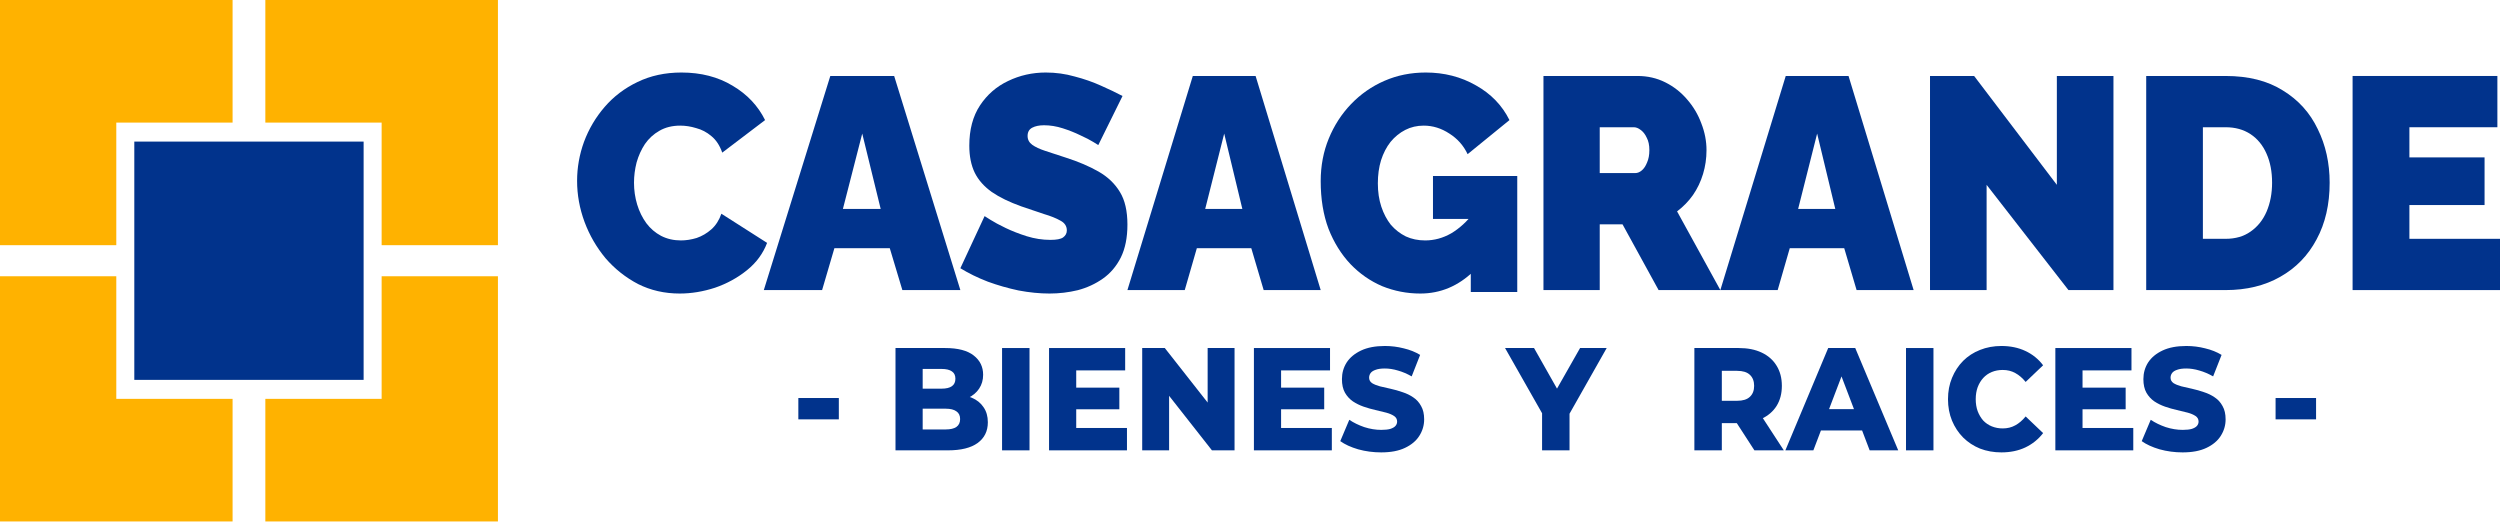
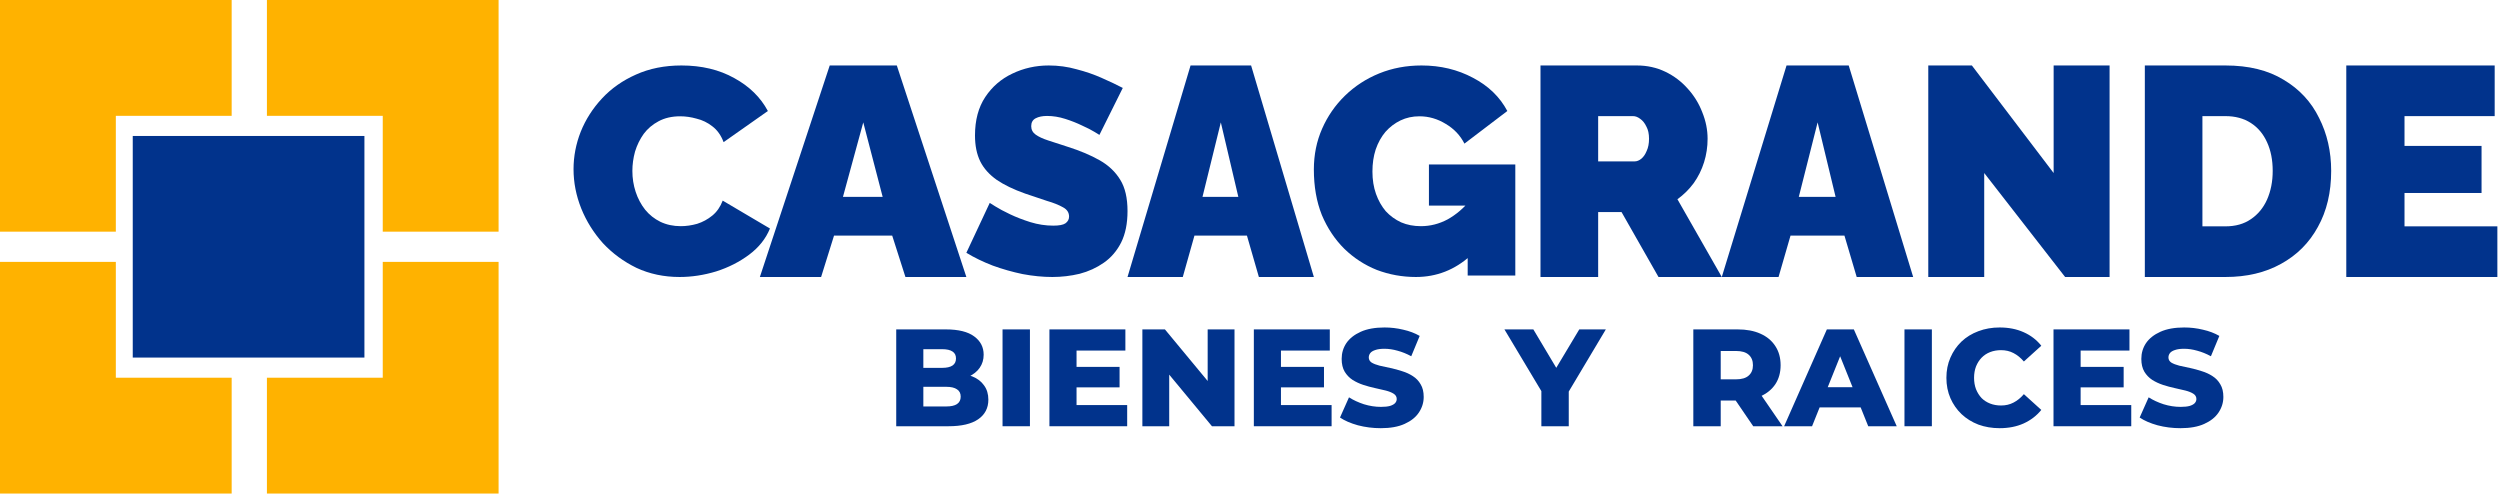
- <svg xmlns="http://www.w3.org/2000/svg" width="754" height="158" viewBox="0 0 754 158" fill="none">
-   <path d="M754.001 72.027V87.489H709.541V22.914H753.21V38.376H726.675V47.471H749.344V61.841H726.675V72.027H754.001Z" fill="#01338C" />
-   <path d="M647.295 87.489V22.914H671.232C678.13 22.914 683.888 24.369 688.506 27.28C693.182 30.13 696.689 34.01 699.027 38.921C701.424 43.772 702.622 49.168 702.622 55.111C702.622 61.659 701.307 67.358 698.677 72.209C696.105 77.06 692.451 80.819 687.716 83.487C683.04 86.155 677.545 87.489 671.232 87.489H647.295ZM685.261 55.111C685.261 51.776 684.706 48.865 683.595 46.379C682.485 43.833 680.877 41.862 678.773 40.468C676.668 39.073 674.155 38.376 671.232 38.376H664.393V72.027H671.232C674.213 72.027 676.727 71.3 678.773 69.844C680.877 68.389 682.485 66.388 683.595 63.842C684.706 61.234 685.261 58.324 685.261 55.111Z" fill="#01338C" />
-   <path d="M599.161 55.747V87.489H582.09V22.914H595.396L620.346 55.747V22.914H637.417V87.489H623.848L599.161 55.747Z" fill="#01338C" />
-   <path d="M538.579 22.914H557.518L577.151 87.489H559.95L556.215 74.847H539.796L536.147 87.489H518.859L538.579 22.914ZM553.522 63.023L548.049 40.286L542.315 63.023H553.522Z" fill="#01338C" />
-   <path d="M465.508 87.489V22.914H493.881C496.898 22.914 499.683 23.551 502.236 24.824C504.789 26.097 506.994 27.825 508.851 30.008C510.707 32.13 512.129 34.525 513.115 37.193C514.16 39.861 514.682 42.559 514.682 45.288C514.682 47.774 514.334 50.169 513.637 52.473C512.941 54.777 511.926 56.899 510.591 58.839C509.257 60.719 507.661 62.356 505.804 63.751L518.859 87.489H500.234L489.355 67.662H482.479V87.489H465.508ZM482.479 52.2H493.185C493.881 52.2 494.548 51.927 495.186 51.382C495.824 50.836 496.347 50.048 496.753 49.017C497.217 47.986 497.449 46.743 497.449 45.288C497.449 43.772 497.188 42.529 496.666 41.559C496.202 40.528 495.592 39.74 494.838 39.194C494.142 38.648 493.446 38.376 492.749 38.376H482.479V52.2Z" fill="#01338C" />
-   <path d="M428.356 88.53C424.351 88.53 420.521 87.789 416.865 86.308C413.267 84.765 410.076 82.543 407.29 79.642C404.505 76.68 402.299 73.131 400.675 68.995C399.108 64.798 398.324 60.015 398.324 54.645C398.324 50.017 399.137 45.727 400.762 41.777C402.386 37.827 404.621 34.37 407.464 31.408C410.366 28.384 413.732 26.038 417.562 24.372C421.392 22.705 425.541 21.872 430.01 21.872C435.581 21.872 440.629 23.168 445.156 25.76C449.682 28.291 453.048 31.778 455.253 36.222L442.631 46.498C441.413 43.906 439.585 41.839 437.148 40.295C434.71 38.691 432.128 37.888 429.4 37.888C427.369 37.888 425.512 38.321 423.829 39.185C422.146 40.049 420.666 41.252 419.39 42.795C418.171 44.338 417.214 46.19 416.517 48.35C415.879 50.449 415.56 52.763 415.56 55.294C415.56 57.886 415.908 60.231 416.604 62.33C417.301 64.428 418.258 66.249 419.477 67.792C420.754 69.273 422.262 70.446 424.003 71.31C425.744 72.112 427.688 72.513 429.835 72.513C432.563 72.513 435.174 71.804 437.67 70.384C440.165 68.903 442.428 66.835 444.46 64.181V81.772C439.817 86.277 434.449 88.53 428.356 88.53ZM443.589 66.033H432.186V53.072H457.604V88.067H443.589V66.033Z" fill="#01338C" />
-   <path d="M359.751 22.914H378.69L398.323 87.489H381.122L377.386 74.847H360.968L357.319 87.489H340.031L359.751 22.914ZM374.693 63.023L369.22 40.286L363.487 63.023H374.693Z" fill="#01338C" />
-   <path d="M331.243 43.754C331.243 43.754 330.749 43.448 329.763 42.835C328.777 42.222 327.471 41.548 325.847 40.812C324.223 40.015 322.453 39.31 320.538 38.697C318.624 38.084 316.738 37.778 314.882 37.778C313.431 37.778 312.242 38.023 311.314 38.514C310.386 39.004 309.921 39.831 309.921 40.996C309.921 42.099 310.386 42.988 311.314 43.662C312.242 44.337 313.547 44.949 315.23 45.501C316.97 46.053 319.03 46.727 321.409 47.524C325.238 48.75 328.545 50.16 331.33 51.753C334.114 53.347 336.261 55.4 337.769 57.913C339.278 60.365 340.032 63.644 340.032 67.751C340.032 71.674 339.365 74.984 338.031 77.681C336.696 80.316 334.898 82.431 332.635 84.025C330.372 85.618 327.849 86.783 325.064 87.519C322.279 88.193 319.436 88.53 316.535 88.53C313.576 88.53 310.473 88.223 307.224 87.61C304.033 86.936 300.929 86.047 297.912 84.944C294.895 83.779 292.139 82.431 289.645 80.899L296.955 65.177C296.955 65.177 297.535 65.544 298.695 66.28C299.855 67.016 301.393 67.843 303.307 68.762C305.222 69.682 307.34 70.509 309.66 71.245C312.039 71.98 314.418 72.348 316.796 72.348C318.653 72.348 319.929 72.103 320.625 71.612C321.38 71.061 321.757 70.356 321.757 69.498C321.757 68.211 321.119 67.23 319.842 66.556C318.566 65.82 316.883 65.146 314.795 64.533C312.764 63.859 310.502 63.093 308.007 62.234C304.41 60.947 301.451 59.507 299.13 57.913C296.81 56.258 295.098 54.328 293.996 52.121C292.893 49.853 292.342 47.125 292.342 43.938C292.342 39.096 293.416 35.05 295.562 31.802C297.709 28.553 300.523 26.101 304.004 24.446C307.543 22.73 311.343 21.872 315.404 21.872C318.421 21.872 321.322 22.27 324.106 23.067C326.949 23.803 329.589 24.722 332.026 25.826C334.521 26.929 336.696 27.971 338.553 28.952L331.243 43.754Z" fill="#01338C" />
-   <path d="M250.42 22.914H269.679L289.645 87.489H272.152L268.354 74.847H251.656L247.946 87.489H230.365L250.42 22.914ZM265.615 63.023L260.049 40.286L254.218 63.023H265.615Z" fill="#01338C" />
-   <path d="M174.051 54.553C174.051 50.541 174.744 46.622 176.131 42.795C177.576 38.907 179.657 35.389 182.373 32.241C185.09 29.093 188.384 26.594 192.256 24.742C196.186 22.829 200.607 21.872 205.52 21.872C211.415 21.872 216.559 23.199 220.951 25.853C225.344 28.445 228.609 31.902 230.747 36.222L217.83 46.035C217.079 43.875 215.981 42.209 214.536 41.036C213.149 39.864 211.617 39.061 209.941 38.629C208.323 38.135 206.734 37.889 205.173 37.889C202.746 37.889 200.636 38.413 198.845 39.462C197.111 40.45 195.666 41.777 194.51 43.443C193.412 45.11 192.574 46.961 191.996 48.998C191.476 51.035 191.216 53.072 191.216 55.108C191.216 57.392 191.534 59.583 192.169 61.682C192.805 63.78 193.73 65.662 194.944 67.329C196.157 68.934 197.631 70.199 199.365 71.125C201.157 72.05 203.15 72.513 205.347 72.513C206.907 72.513 208.496 72.267 210.115 71.773C211.733 71.217 213.207 70.353 214.536 69.181C215.865 68.008 216.877 66.434 217.57 64.459L231.354 73.254C230.141 76.463 228.118 79.21 225.286 81.494C222.454 83.777 219.246 85.536 215.663 86.771C212.08 87.944 208.525 88.53 205 88.53C200.434 88.53 196.244 87.573 192.43 85.66C188.673 83.685 185.407 81.093 182.633 77.883C179.917 74.612 177.807 70.971 176.305 66.959C174.802 62.885 174.051 58.75 174.051 54.553Z" fill="#01338C" />
-   <path d="M70.147 36.974H35.074V73.948H0V0H70.147V36.974Z" fill="#FFB200" />
-   <path d="M70.147 120.295H35.074V83.321H0V157.27H70.147V120.295Z" fill="#FFB200" />
-   <path d="M80.028 36.974H115.102V73.948H150.176V0H80.028V36.974Z" fill="#FFB200" />
-   <path d="M80.028 120.295H115.102V83.321H150.176V157.27H80.028V120.295Z" fill="#FFB200" />
-   <path d="M40.508 42.703H109.667V114.569H40.508V42.703Z" fill="#01338C" />
-   <path d="M686.316 126.478V120.042H698.527V126.478H686.316Z" fill="#01338C" />
-   <path d="M658.279 136.441C655.882 136.441 653.568 136.133 651.338 135.516C649.135 134.869 647.337 134.046 645.943 133.047L648.661 126.611C649.972 127.492 651.477 128.227 653.178 128.815C654.906 129.373 656.621 129.652 658.321 129.652C659.464 129.652 660.384 129.55 661.081 129.344C661.778 129.109 662.28 128.815 662.587 128.462C662.921 128.08 663.088 127.639 663.088 127.14C663.088 126.434 662.782 125.876 662.168 125.465C661.555 125.053 660.761 124.715 659.785 124.451C658.809 124.186 657.722 123.922 656.523 123.657C655.352 123.393 654.167 123.055 652.969 122.643C651.798 122.232 650.724 121.703 649.749 121.056C648.773 120.38 647.978 119.513 647.365 118.455C646.752 117.368 646.445 116.001 646.445 114.356C646.445 112.504 646.919 110.829 647.867 109.33C648.843 107.831 650.292 106.626 652.216 105.715C654.14 104.804 656.537 104.349 659.409 104.349C661.332 104.349 663.214 104.584 665.054 105.054C666.922 105.495 668.58 106.156 670.03 107.038L667.479 113.518C666.085 112.724 664.705 112.137 663.339 111.755C661.973 111.343 660.649 111.137 659.367 111.137C658.224 111.137 657.304 111.27 656.607 111.534C655.91 111.769 655.408 112.093 655.101 112.504C654.795 112.915 654.641 113.386 654.641 113.915C654.641 114.591 654.934 115.134 655.52 115.546C656.133 115.928 656.927 116.251 657.903 116.516C658.907 116.751 659.994 117.001 661.165 117.265C662.364 117.53 663.548 117.867 664.719 118.279C665.918 118.661 667.005 119.19 667.981 119.866C668.957 120.512 669.737 121.379 670.323 122.467C670.936 123.525 671.243 124.862 671.243 126.478C671.243 128.271 670.755 129.932 669.779 131.46C668.831 132.959 667.396 134.164 665.472 135.075C663.576 135.986 661.179 136.441 658.279 136.441Z" fill="#01338C" />
-   <path d="M627.505 116.912H641.096V123.437H627.505V116.912ZM628.091 129.079H643.396V135.824H619.895V104.966H642.852V111.711H628.091V129.079Z" fill="#01338C" />
-   <path d="M603.615 136.441C601.301 136.441 599.155 136.059 597.175 135.295C595.224 134.502 593.523 133.385 592.074 131.945C590.652 130.505 589.537 128.815 588.728 126.875C587.92 124.906 587.516 122.746 587.516 120.395C587.516 118.044 587.92 115.898 588.728 113.959C589.537 111.99 590.652 110.285 592.074 108.845C593.523 107.405 595.224 106.303 597.175 105.539C599.155 104.745 601.301 104.349 603.615 104.349C606.319 104.349 608.731 104.848 610.85 105.847C612.996 106.847 614.781 108.287 616.202 110.168L610.933 115.193C609.985 114.018 608.94 113.121 607.797 112.504C606.682 111.887 605.427 111.578 604.033 111.578C602.835 111.578 601.734 111.784 600.73 112.195C599.726 112.607 598.862 113.209 598.137 114.003C597.44 114.767 596.883 115.693 596.465 116.78C596.074 117.867 595.879 119.072 595.879 120.395C595.879 121.717 596.074 122.922 596.465 124.01C596.883 125.097 597.44 126.038 598.137 126.831C598.862 127.595 599.726 128.183 600.73 128.594C601.734 129.006 602.835 129.212 604.033 129.212C605.427 129.212 606.682 128.903 607.797 128.286C608.94 127.669 609.985 126.772 610.933 125.597L616.202 130.622C614.781 132.474 612.996 133.914 610.85 134.942C608.731 135.942 606.319 136.441 603.615 136.441Z" fill="#01338C" />
-   <path d="M574.852 135.824V104.966H583.131V135.824H574.852Z" fill="#01338C" />
-   <path d="M538.465 135.824L551.386 104.966H559.541L572.504 135.824H563.89L553.77 109.242H557.032L546.912 135.824H538.465ZM545.532 129.829L547.665 123.393H561.966L564.099 129.829H545.532Z" fill="#01338C" />
-   <path d="M511.023 135.824V104.966H524.405C527.081 104.966 529.381 105.421 531.305 106.332C533.256 107.243 534.762 108.566 535.821 110.3C536.88 112.004 537.41 114.032 537.41 116.383C537.41 118.705 536.88 120.718 535.821 122.423C534.762 124.098 533.256 125.391 531.305 126.302C529.381 127.184 527.081 127.625 524.405 127.625H515.623L519.303 123.966V135.824H511.023ZM529.13 135.824L521.854 124.583H530.678L537.996 135.824H529.13ZM519.303 124.891L515.623 120.88H523.903C525.632 120.88 526.914 120.483 527.75 119.69C528.615 118.896 529.047 117.794 529.047 116.383C529.047 114.943 528.615 113.827 527.75 113.033C526.914 112.24 525.632 111.843 523.903 111.843H515.623L519.303 107.831V124.891Z" fill="#01338C" />
-   <path d="M465.091 135.824V122.775L467.015 128.021L453.926 104.966H462.666L472.116 121.673H467.056L476.549 104.966H484.578L471.531 128.021L473.371 122.775V135.824H465.091Z" fill="#01338C" />
-   <path d="M416.563 136.441C414.165 136.441 411.851 136.133 409.621 135.516C407.419 134.869 405.62 134.046 404.227 133.047L406.945 126.611C408.255 127.492 409.76 128.227 411.461 128.815C413.189 129.373 414.904 129.652 416.605 129.652C417.748 129.652 418.667 129.55 419.364 129.344C420.061 129.109 420.563 128.815 420.87 128.462C421.204 128.08 421.372 127.639 421.372 127.14C421.372 126.434 421.065 125.876 420.452 125.465C419.838 125.053 419.044 124.715 418.068 124.451C417.092 124.186 416.005 123.922 414.806 123.657C413.635 123.393 412.451 123.055 411.252 122.643C410.081 122.232 409.008 121.703 408.032 121.056C407.056 120.38 406.262 119.513 405.648 118.455C405.035 117.368 404.728 116.001 404.728 114.356C404.728 112.504 405.202 110.829 406.15 109.33C407.126 107.831 408.576 106.626 410.499 105.715C412.423 104.804 414.82 104.349 417.692 104.349C419.615 104.349 421.497 104.584 423.337 105.054C425.205 105.495 426.864 106.156 428.313 107.038L425.762 113.518C424.369 112.724 422.989 112.137 421.623 111.755C420.257 111.343 418.932 111.137 417.65 111.137C416.507 111.137 415.587 111.27 414.89 111.534C414.193 111.769 413.691 112.093 413.385 112.504C413.078 112.915 412.925 113.386 412.925 113.915C412.925 114.591 413.217 115.134 413.803 115.546C414.416 115.928 415.211 116.251 416.186 116.516C417.19 116.751 418.277 117.001 419.448 117.265C420.647 117.53 421.832 117.867 423.003 118.279C424.201 118.661 425.289 119.19 426.264 119.866C427.24 120.512 428.021 121.379 428.606 122.467C429.219 123.525 429.526 124.862 429.526 126.478C429.526 128.271 429.038 129.932 428.062 131.46C427.115 132.959 425.679 134.164 423.755 135.075C421.86 135.986 419.462 136.441 416.563 136.441Z" fill="#01338C" />
-   <path d="M385.79 116.912H399.381V123.437H385.79V116.912ZM386.376 129.079H401.681V135.824H378.18V104.966H401.137V111.711H386.376V129.079Z" fill="#01338C" />
-   <path d="M344.488 135.824V104.966H351.305L367.446 125.509H364.226V104.966H372.339V135.824H365.522L349.381 115.281H352.601V135.824H344.488Z" fill="#01338C" />
-   <path d="M324.003 116.912H337.594V123.437H324.003V116.912ZM324.589 129.079H339.894V135.824H316.393V104.966H339.35V111.711H324.589V129.079Z" fill="#01338C" />
-   <path d="M302.223 135.824V104.966H310.502V135.824H302.223Z" fill="#01338C" />
-   <path d="M270.084 135.824V104.966H285.055C288.902 104.966 291.773 105.715 293.669 107.214C295.565 108.684 296.513 110.623 296.513 113.033C296.513 114.62 296.108 116.016 295.3 117.221C294.519 118.397 293.404 119.337 291.954 120.042C290.533 120.718 288.832 121.056 286.853 121.056L287.689 118.94C289.752 118.94 291.55 119.278 293.084 119.954C294.617 120.601 295.802 121.556 296.638 122.82C297.502 124.054 297.934 125.567 297.934 127.36C297.934 130.035 296.903 132.121 294.84 133.62C292.805 135.089 289.822 135.824 285.891 135.824H270.084ZM278.28 129.52H285.222C286.644 129.52 287.717 129.27 288.442 128.771C289.195 128.242 289.571 127.448 289.571 126.39C289.571 125.332 289.195 124.553 288.442 124.054C287.717 123.525 286.644 123.26 285.222 123.26H277.695V117.221H283.967C285.361 117.221 286.407 116.971 287.104 116.472C287.801 115.972 288.149 115.223 288.149 114.223C288.149 113.224 287.801 112.489 287.104 112.019C286.407 111.52 285.361 111.27 283.967 111.27H278.28V129.52Z" fill="#01338C" />
-   <path d="M240.781 126.478V120.042H252.992V126.478H240.781Z" fill="#01338C" />
+ <svg xmlns="http://www.w3.org/2000/svg" width="775" height="153" viewBox="0 0 775 153" fill="none">
+   <path d="M774.184 70.168V85.868H727.348V20.297H773.351V35.997H745.397V45.233H769.279V59.824H745.397V70.168H774.184Z" fill="#01338C" />
+   <path d="M664.898 85.868V20.297H689.89C697.092 20.297 703.104 21.774 707.925 24.73C712.807 27.624 716.469 31.564 718.91 36.551C721.413 41.477 722.664 46.956 722.664 52.99C722.664 59.64 721.291 65.427 718.544 70.353C715.859 75.278 712.044 79.096 707.101 81.805C702.219 84.514 696.482 85.868 689.89 85.868H664.898ZM704.538 52.99C704.538 49.604 703.958 46.649 702.798 44.124C701.639 41.538 699.96 39.537 697.763 38.121C695.566 36.705 692.942 35.997 689.89 35.997H682.75V70.168H689.89C693.003 70.168 695.627 69.429 697.763 67.952C699.96 66.474 701.639 64.442 702.798 61.856C703.958 59.209 704.538 56.253 704.538 52.99Z" fill="#01338C" />
+   <path d="M615.107 53.637V85.868H597.766V20.297H611.283L636.628 53.637V20.297H653.97V85.868H640.185L615.107 53.637Z" fill="#01338C" />
+   <path d="M553.826 20.297H573.101L593.082 85.868H575.576L571.774 73.031H555.064L551.35 85.868H533.756L553.826 20.297ZM569.033 61.025L563.463 37.937L557.628 61.025H569.033Z" fill="#01338C" />
+   <path d="M477.551 85.868V20.297H507.441C510.619 20.297 513.553 20.943 516.243 22.236C518.932 23.529 521.255 25.284 523.211 27.5C525.167 29.655 526.664 32.087 527.704 34.797C528.804 37.505 529.354 40.245 529.354 43.016C529.354 45.54 528.987 47.972 528.254 50.312C527.52 52.652 526.451 54.806 525.045 56.777C523.639 58.685 521.958 60.348 520.002 61.764L533.755 85.868H514.134L502.673 65.735H495.43V85.868H477.551ZM495.43 50.035H506.707C507.441 50.035 508.144 49.758 508.816 49.204C509.488 48.65 510.039 47.849 510.466 46.803C510.955 45.756 511.2 44.494 511.2 43.016C511.2 41.477 510.925 40.215 510.375 39.23C509.886 38.183 509.244 37.382 508.449 36.828C507.716 36.274 506.982 35.997 506.249 35.997H495.43V50.035Z" fill="#01338C" />
+   <path d="M438.934 85.868C434.716 85.868 430.681 85.14 426.829 83.683C423.039 82.165 419.677 79.979 416.742 77.125C413.808 74.211 411.485 70.72 409.773 66.652C408.122 62.524 407.297 57.818 407.297 52.536C407.297 47.983 408.153 43.763 409.865 39.877C411.576 35.992 413.93 32.592 416.926 29.677C419.982 26.702 423.528 24.395 427.563 22.756C431.598 21.116 435.969 20.297 440.676 20.297C446.545 20.297 451.864 21.572 456.632 24.122C461.401 26.611 464.947 30.041 467.27 34.413L453.973 44.522C452.689 41.972 450.764 39.938 448.196 38.42C445.628 36.842 442.908 36.052 440.034 36.052C437.895 36.052 435.938 36.477 434.166 37.327C432.393 38.177 430.834 39.361 429.489 40.879C428.205 42.397 427.196 44.218 426.463 46.343C425.79 48.408 425.454 50.684 425.454 53.174C425.454 55.724 425.821 58.031 426.554 60.095C427.288 62.159 428.297 63.95 429.58 65.468C430.925 66.925 432.515 68.079 434.349 68.929C436.183 69.718 438.231 70.113 440.493 70.113C443.366 70.113 446.117 69.415 448.746 68.018C451.375 66.561 453.759 64.527 455.899 61.916V79.22C451.008 83.652 445.353 85.868 438.934 85.868ZM454.982 63.738H442.969V50.988H469.746V85.413H454.982V63.738Z" fill="#01338C" />
+   <path d="M369.073 20.297H387.841L407.297 85.868H390.251L386.549 73.031H370.279L366.663 85.868H349.531L369.073 20.297ZM383.881 61.025L378.457 37.937L372.775 61.025H383.881Z" fill="#01338C" />
+   <path d="M340.817 41.822C340.817 41.822 340.328 41.521 339.35 40.918C338.372 40.315 337.078 39.652 335.467 38.928C333.856 38.144 332.102 37.451 330.204 36.848C328.305 36.245 326.436 35.944 324.595 35.944C323.157 35.944 321.978 36.185 321.057 36.667C320.137 37.15 319.677 37.964 319.677 39.109C319.677 40.194 320.137 41.069 321.057 41.732C321.978 42.395 323.272 42.998 324.94 43.541C326.666 44.084 328.708 44.747 331.066 45.531C334.863 46.736 338.142 48.123 340.903 49.691C343.664 51.259 345.792 53.279 347.288 55.751C348.784 58.163 349.531 61.388 349.531 65.428C349.531 69.287 348.87 72.543 347.547 75.196C346.224 77.789 344.441 79.869 342.197 81.437C339.954 83.004 337.452 84.15 334.69 84.873C331.929 85.537 329.111 85.868 326.234 85.868C323.301 85.868 320.223 85.567 317.002 84.964C313.838 84.301 310.761 83.426 307.769 82.341C304.778 81.195 302.046 79.869 299.572 78.362L306.82 62.896C306.82 62.896 307.395 63.258 308.546 63.981C309.696 64.705 311.221 65.519 313.119 66.423C315.017 67.327 317.117 68.141 319.418 68.865C321.776 69.588 324.135 69.95 326.493 69.95C328.334 69.95 329.6 69.709 330.29 69.227C331.038 68.684 331.412 67.991 331.412 67.147C331.412 65.88 330.779 64.916 329.513 64.252C328.248 63.529 326.58 62.865 324.509 62.263C322.495 61.599 320.252 60.846 317.778 60.002C314.212 58.735 311.278 57.318 308.977 55.751C306.676 54.123 304.979 52.223 303.887 50.053C302.794 47.822 302.247 45.139 302.247 42.003C302.247 37.24 303.311 33.26 305.44 30.065C307.568 26.869 310.358 24.457 313.809 22.829C317.318 21.141 321.086 20.297 325.113 20.297C328.104 20.297 330.98 20.689 333.741 21.473C336.56 22.196 339.177 23.101 341.593 24.186C344.067 25.271 346.224 26.296 348.065 27.261L340.817 41.822Z" fill="#01338C" />
+   <path d="M257.215 20.297H278.011L299.571 85.868H280.682L276.58 73.031H258.551L254.544 85.868H235.561L257.215 20.297ZM273.623 61.025L267.613 37.937L261.317 61.025H273.623Z" fill="#01338C" />
+   <path d="M177.797 52.445C177.797 48.499 178.534 44.643 180.008 40.879C181.543 37.054 183.754 33.593 186.64 30.497C189.526 27.4 193.026 24.942 197.141 23.12C201.317 21.238 206.015 20.297 211.234 20.297C217.498 20.297 222.964 21.602 227.631 24.213C232.298 26.763 235.768 30.163 238.04 34.413L224.315 44.066C223.516 41.941 222.35 40.302 220.814 39.149C219.341 37.995 217.713 37.206 215.932 36.781C214.213 36.295 212.524 36.052 210.866 36.052C208.287 36.052 206.045 36.568 204.142 37.6C202.299 38.572 200.764 39.877 199.536 41.517C198.369 43.156 197.479 44.977 196.865 46.981C196.312 48.984 196.036 50.988 196.036 52.992C196.036 55.238 196.373 57.393 197.049 59.458C197.724 61.522 198.707 63.374 199.997 65.013C201.286 66.591 202.852 67.836 204.694 68.747C206.598 69.658 208.717 70.113 211.05 70.113C212.708 70.113 214.397 69.87 216.117 69.384C217.836 68.838 219.402 67.988 220.814 66.834C222.227 65.681 223.301 64.133 224.038 62.19L238.685 70.841C237.395 73.999 235.246 76.701 232.237 78.947C229.228 81.193 225.819 82.924 222.012 84.138C218.204 85.291 214.428 85.868 210.682 85.868C205.83 85.868 201.378 84.927 197.325 83.045C193.334 81.102 189.864 78.552 186.916 75.395C184.03 72.177 181.789 68.595 180.192 64.649C178.595 60.642 177.797 56.574 177.797 52.445Z" fill="#01338C" />
+   <path d="M71.816 35.908H35.908V71.816H0V0H71.816V35.908Z" fill="#FFB200" />
+   <path d="M71.816 117.092H35.908V81.184H0V153H71.816V117.092Z" fill="#FFB200" />
+   <path d="M82.744 35.908H118.652V71.816H154.561V0H82.744V35.908Z" fill="#FFB200" />
+   <path d="M82.744 117.092H118.652V81.184H154.561V153H82.744V117.092Z" fill="#FFB200" />
+   <path d="M41.152 42.152H112.969V110.846H41.152V42.152Z" fill="#01338C" />
+   <path d="M675.948 132.737C673.49 132.737 671.116 132.437 668.829 131.836C666.571 131.207 664.726 130.407 663.297 129.435L666.084 123.173C667.428 124.031 668.972 124.746 670.716 125.318C672.489 125.861 674.247 126.132 675.991 126.132C677.163 126.132 678.107 126.032 678.822 125.832C679.536 125.603 680.051 125.318 680.366 124.974C680.709 124.603 680.88 124.174 680.88 123.688C680.88 123.002 680.566 122.458 679.937 122.058C679.308 121.658 678.493 121.329 677.492 121.072C676.492 120.814 675.377 120.557 674.147 120.3C672.946 120.043 671.731 119.714 670.502 119.313C669.301 118.913 668.2 118.399 667.2 117.77C666.199 117.112 665.384 116.269 664.755 115.239C664.126 114.181 663.812 112.852 663.812 111.251C663.812 109.45 664.298 107.82 665.27 106.362C666.27 104.904 667.757 103.731 669.73 102.845C671.703 101.959 674.161 101.516 677.106 101.516C679.079 101.516 681.009 101.744 682.896 102.202C684.812 102.631 686.513 103.274 687.999 104.132L685.383 110.436C683.954 109.664 682.539 109.092 681.138 108.721C679.737 108.32 678.379 108.12 677.063 108.12C675.891 108.12 674.948 108.249 674.233 108.506C673.518 108.735 673.003 109.049 672.689 109.45C672.374 109.85 672.217 110.307 672.217 110.822C672.217 111.48 672.517 112.008 673.118 112.409C673.747 112.78 674.562 113.095 675.562 113.352C676.592 113.581 677.707 113.824 678.907 114.081C680.137 114.339 681.352 114.667 682.553 115.068C683.782 115.439 684.897 115.954 685.898 116.612C686.899 117.241 687.699 118.084 688.3 119.142C688.929 120.171 689.243 121.472 689.243 123.045C689.243 124.789 688.743 126.404 687.742 127.891C686.77 129.349 685.298 130.521 683.325 131.407C681.381 132.294 678.922 132.737 675.948 132.737Z" fill="#01338C" />
+   <path d="M644.393 113.735H658.331V120.083H644.393V113.735ZM644.994 125.572H660.69V132.134H636.588V102.113H660.133V108.675H644.994V125.572Z" fill="#01338C" />
+   <path d="M619.894 132.737C617.521 132.737 615.32 132.365 613.29 131.622C611.288 130.85 609.544 129.763 608.057 128.362C606.599 126.962 605.456 125.318 604.627 123.431C603.797 121.515 603.383 119.414 603.383 117.126C603.383 114.839 603.797 112.752 604.627 110.865C605.456 108.949 606.599 107.291 608.057 105.89C609.544 104.489 611.288 103.417 613.29 102.674C615.32 101.902 617.521 101.516 619.894 101.516C622.667 101.516 625.14 102.002 627.313 102.974C629.515 103.946 631.345 105.347 632.803 107.177L627.399 112.066C626.427 110.922 625.355 110.05 624.183 109.45C623.039 108.849 621.752 108.549 620.323 108.549C619.094 108.549 617.964 108.749 616.935 109.149C615.906 109.55 615.019 110.136 614.276 110.908C613.561 111.651 612.989 112.552 612.56 113.61C612.16 114.667 611.96 115.84 611.96 117.126C611.96 118.413 612.16 119.585 612.56 120.643C612.989 121.701 613.561 122.616 614.276 123.388C615.019 124.131 615.906 124.703 616.935 125.103C617.964 125.503 619.094 125.704 620.323 125.704C621.752 125.704 623.039 125.403 624.183 124.803C625.355 124.203 626.427 123.33 627.399 122.187L632.803 127.076C631.345 128.877 629.515 130.278 627.313 131.279C625.14 132.251 622.667 132.737 619.894 132.737Z" fill="#01338C" />
+   <path d="M590.387 132.134V102.113H598.878V132.134H590.387Z" fill="#01338C" />
+   <path d="M553.076 132.134L566.328 102.113H574.691L587.986 132.134H579.151L568.773 106.273H572.118L561.739 132.134H553.076ZM560.324 126.301L562.511 120.04H577.178L579.366 126.301H560.324Z" fill="#01338C" />
+   <path d="M524.93 132.134V102.113H538.653C541.398 102.113 543.757 102.556 545.73 103.443C547.731 104.329 549.275 105.616 550.361 107.303C551.448 108.961 551.991 110.934 551.991 113.221C551.991 115.48 551.448 117.438 550.361 119.096C549.275 120.726 547.731 121.984 545.73 122.87C543.757 123.728 541.398 124.157 538.653 124.157H529.647L533.421 120.597V132.134H524.93ZM543.499 132.134L536.037 121.198H545.086L552.591 132.134H543.499ZM533.421 121.498L529.647 117.595H538.139C539.911 117.595 541.227 117.209 542.084 116.437C542.971 115.665 543.414 114.593 543.414 113.221C543.414 111.82 542.971 110.733 542.084 109.961C541.227 109.19 539.911 108.804 538.139 108.804H529.647L533.421 104.901V121.498Z" fill="#01338C" />
+   <path d="M477.824 132.134V119.439L479.796 124.543L466.373 102.113H475.336L485.029 118.367H479.839L489.575 102.113H497.809L484.428 124.543L486.315 119.439V132.134H477.824Z" fill="#01338C" />
+   <path d="M428.052 132.737C425.593 132.737 423.22 132.437 420.933 131.836C418.674 131.207 416.83 130.407 415.4 129.435L418.188 123.173C419.532 124.031 421.076 124.746 422.82 125.318C424.592 125.861 426.351 126.132 428.095 126.132C429.267 126.132 430.21 126.032 430.925 125.832C431.64 125.603 432.155 125.318 432.469 124.974C432.812 124.603 432.984 124.174 432.984 123.688C432.984 123.002 432.669 122.458 432.04 122.058C431.411 121.658 430.596 121.329 429.596 121.072C428.595 120.814 427.48 120.557 426.251 120.3C425.05 120.043 423.835 119.714 422.605 119.313C421.404 118.913 420.304 118.399 419.303 117.77C418.302 117.112 417.488 116.269 416.859 115.239C416.23 114.181 415.915 112.852 415.915 111.251C415.915 109.45 416.401 107.82 417.373 106.362C418.374 104.904 419.861 103.731 421.833 102.845C423.806 101.959 426.265 101.516 429.21 101.516C431.183 101.516 433.112 101.744 434.999 102.202C436.915 102.631 438.616 103.274 440.103 104.132L437.487 110.436C436.057 109.664 434.642 109.092 433.241 108.721C431.84 108.32 430.482 108.12 429.167 108.12C427.995 108.12 427.051 108.249 426.336 108.506C425.622 108.735 425.107 109.049 424.793 109.45C424.478 109.85 424.321 110.307 424.321 110.822C424.321 111.48 424.621 112.008 425.221 112.409C425.85 112.78 426.665 113.095 427.666 113.352C428.695 113.581 429.81 113.824 431.011 114.081C432.24 114.339 433.456 114.667 434.656 115.068C435.886 115.439 437.001 115.954 438.002 116.612C439.002 117.241 439.803 118.084 440.403 119.142C441.032 120.171 441.347 121.472 441.347 123.045C441.347 124.789 440.846 126.404 439.846 127.891C438.874 129.349 437.401 130.521 435.428 131.407C433.484 132.294 431.025 132.737 428.052 132.737Z" fill="#01338C" />
+   <path d="M396.497 113.735H410.435V120.083H396.497V113.735ZM397.097 125.572H412.794V132.134H388.691V102.113H412.236V108.675H397.097V125.572Z" fill="#01338C" />
+   <path d="M354.135 132.134V102.113H361.125L377.679 122.098H374.377V102.113H382.697V132.134H375.707L359.152 112.149H362.455V132.134H354.135Z" fill="#01338C" />
+   <path d="M333.128 113.735H347.066V120.083H333.128V113.735ZM333.728 125.572H349.424V132.134H325.322V102.113H348.867V108.675H333.728V125.572Z" fill="#01338C" />
+   <path d="M310.787 132.134V102.113H319.279V132.134H310.787Z" fill="#01338C" />
+   <path d="M277.83 132.134V102.113H293.183C297.129 102.113 300.074 102.842 302.018 104.3C303.962 105.73 304.934 107.617 304.934 109.961C304.934 111.505 304.52 112.863 303.691 114.036C302.89 115.179 301.746 116.094 300.26 116.78C298.802 117.438 297.057 117.767 295.028 117.767L295.885 115.708C298.001 115.708 299.845 116.037 301.418 116.695C302.99 117.324 304.205 118.253 305.063 119.482C305.949 120.683 306.392 122.156 306.392 123.9C306.392 126.501 305.335 128.531 303.219 129.989C301.132 131.419 298.072 132.134 294.041 132.134H277.83ZM286.236 126.001H293.355C294.813 126.001 295.914 125.758 296.657 125.272C297.429 124.757 297.815 123.985 297.815 122.956C297.815 121.927 297.429 121.169 296.657 120.683C295.914 120.168 294.813 119.911 293.355 119.911H285.635V114.036H292.068C293.498 114.036 294.57 113.793 295.285 113.307C296 112.821 296.357 112.092 296.357 111.119C296.357 110.147 296 109.433 295.285 108.975C294.57 108.489 293.498 108.246 292.068 108.246H286.236V126.001Z" fill="#01338C" />
</svg>
